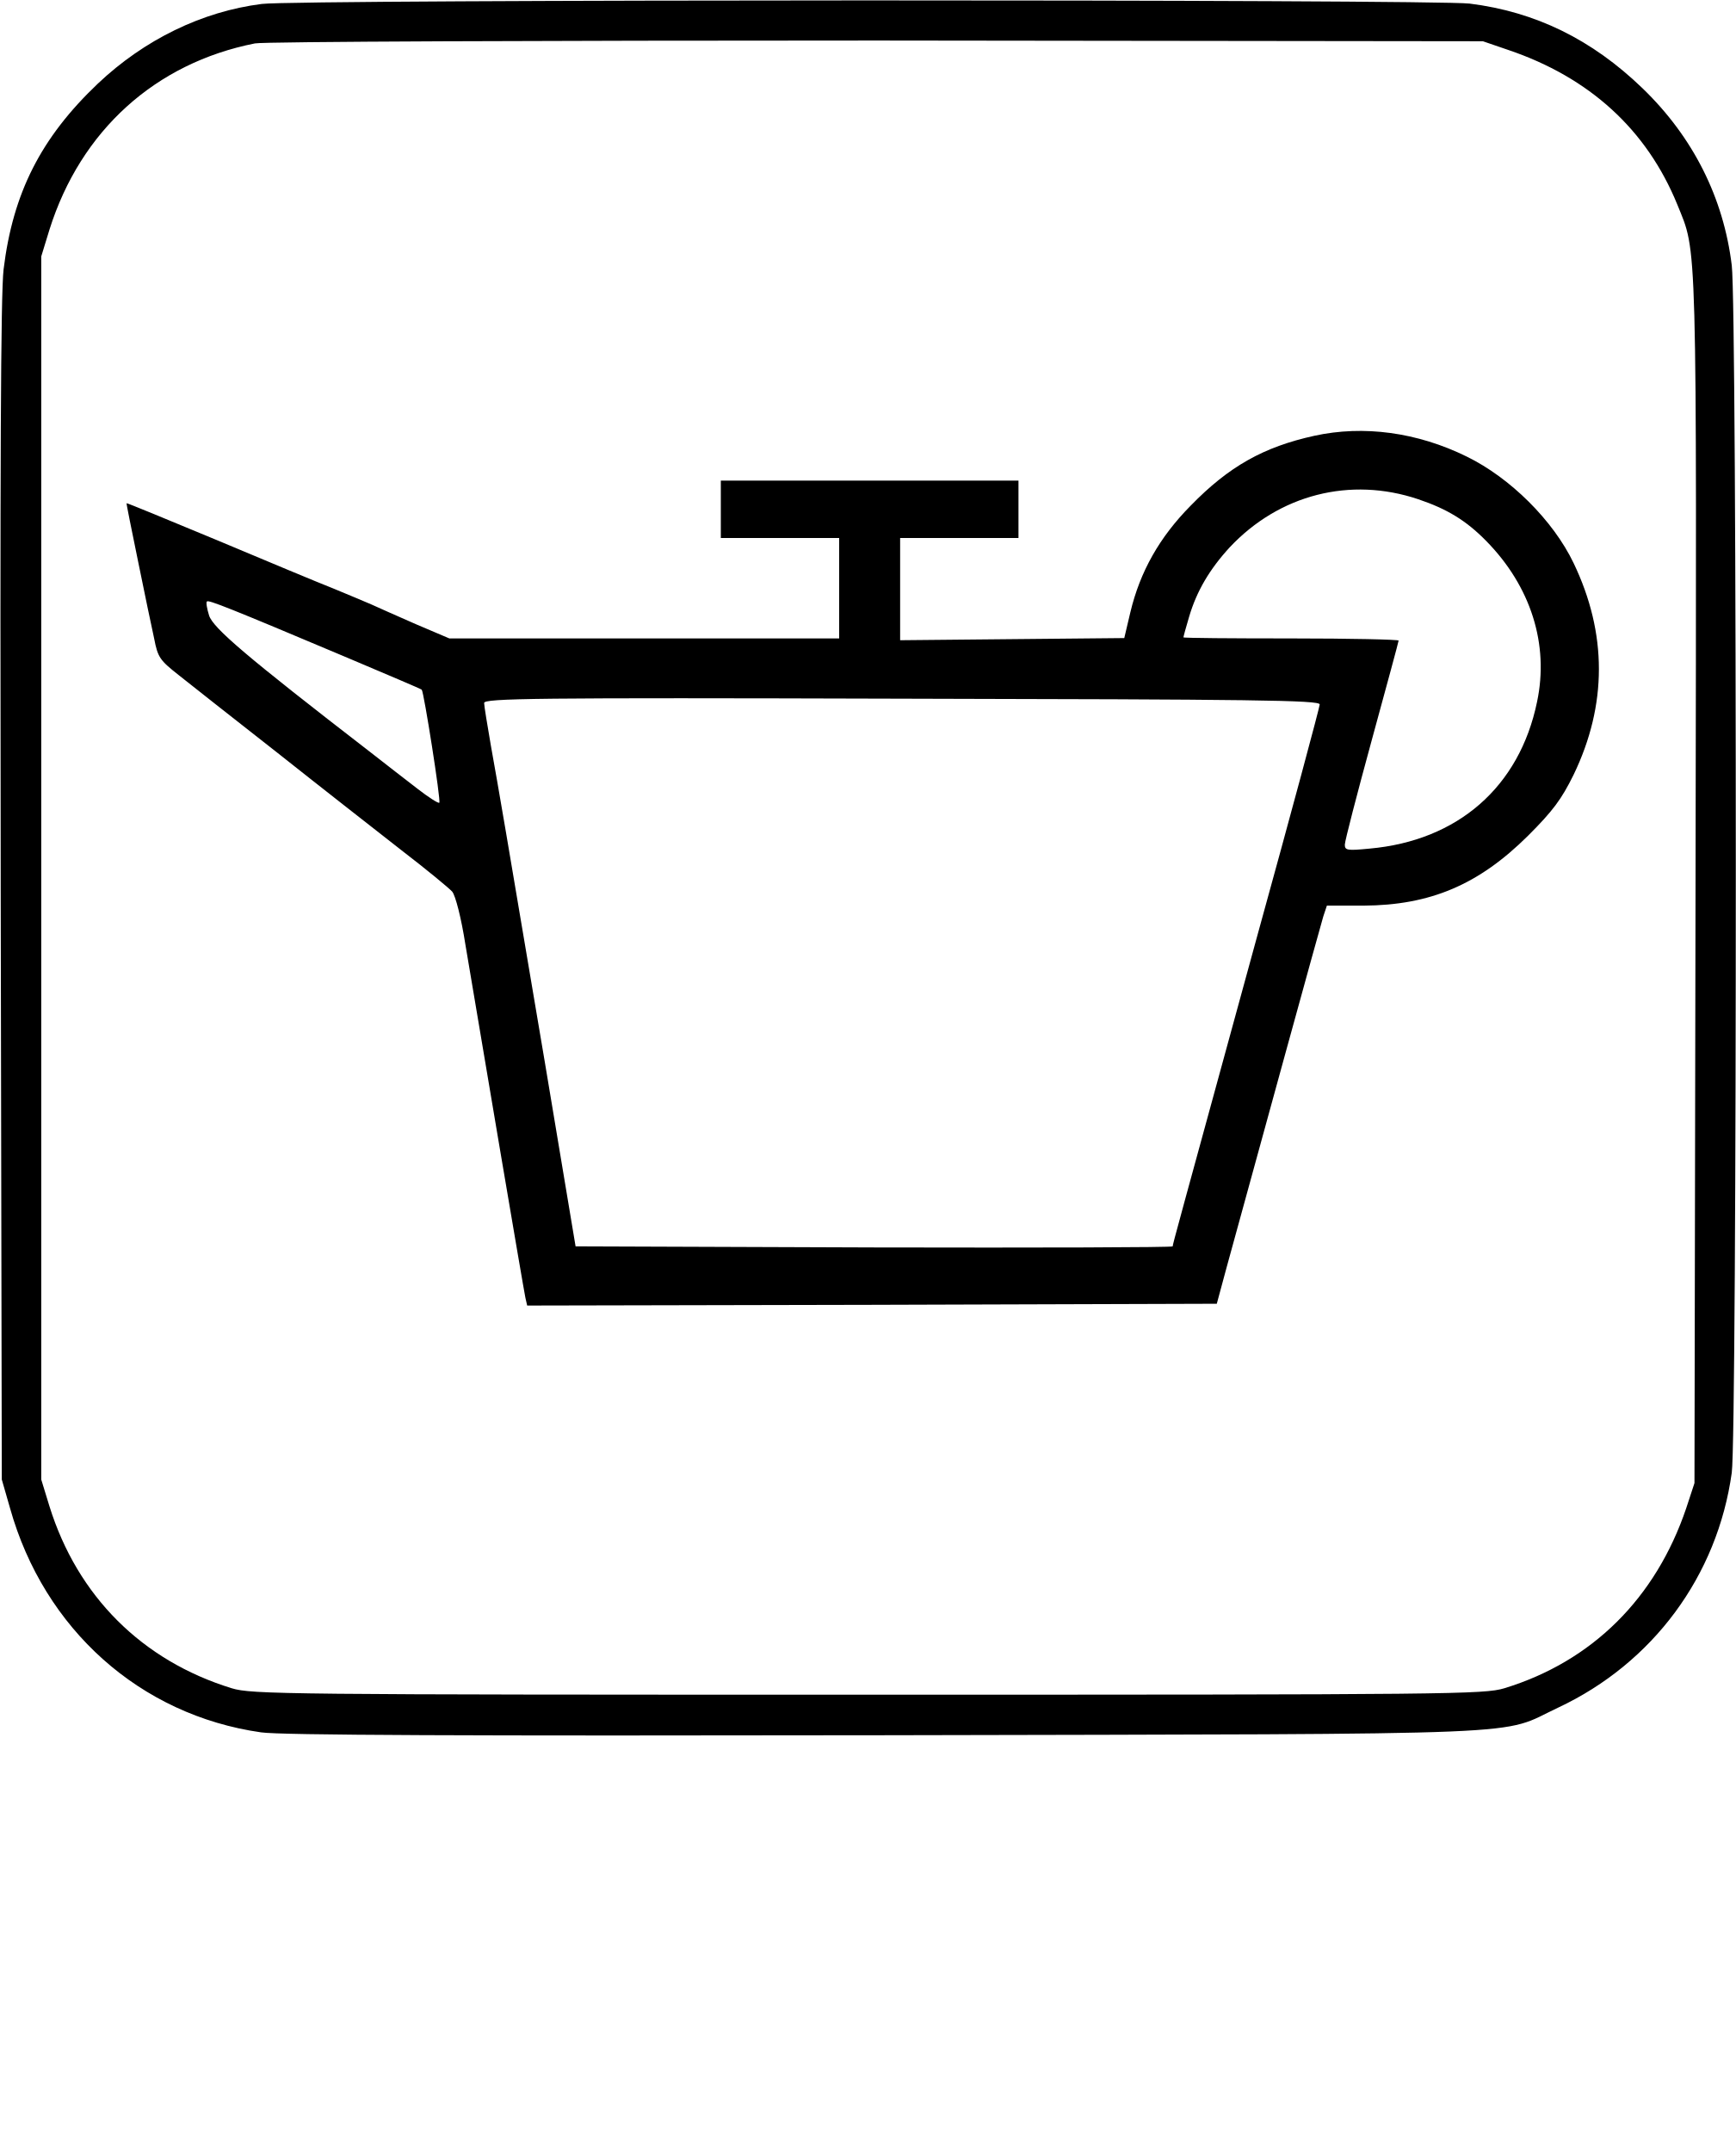
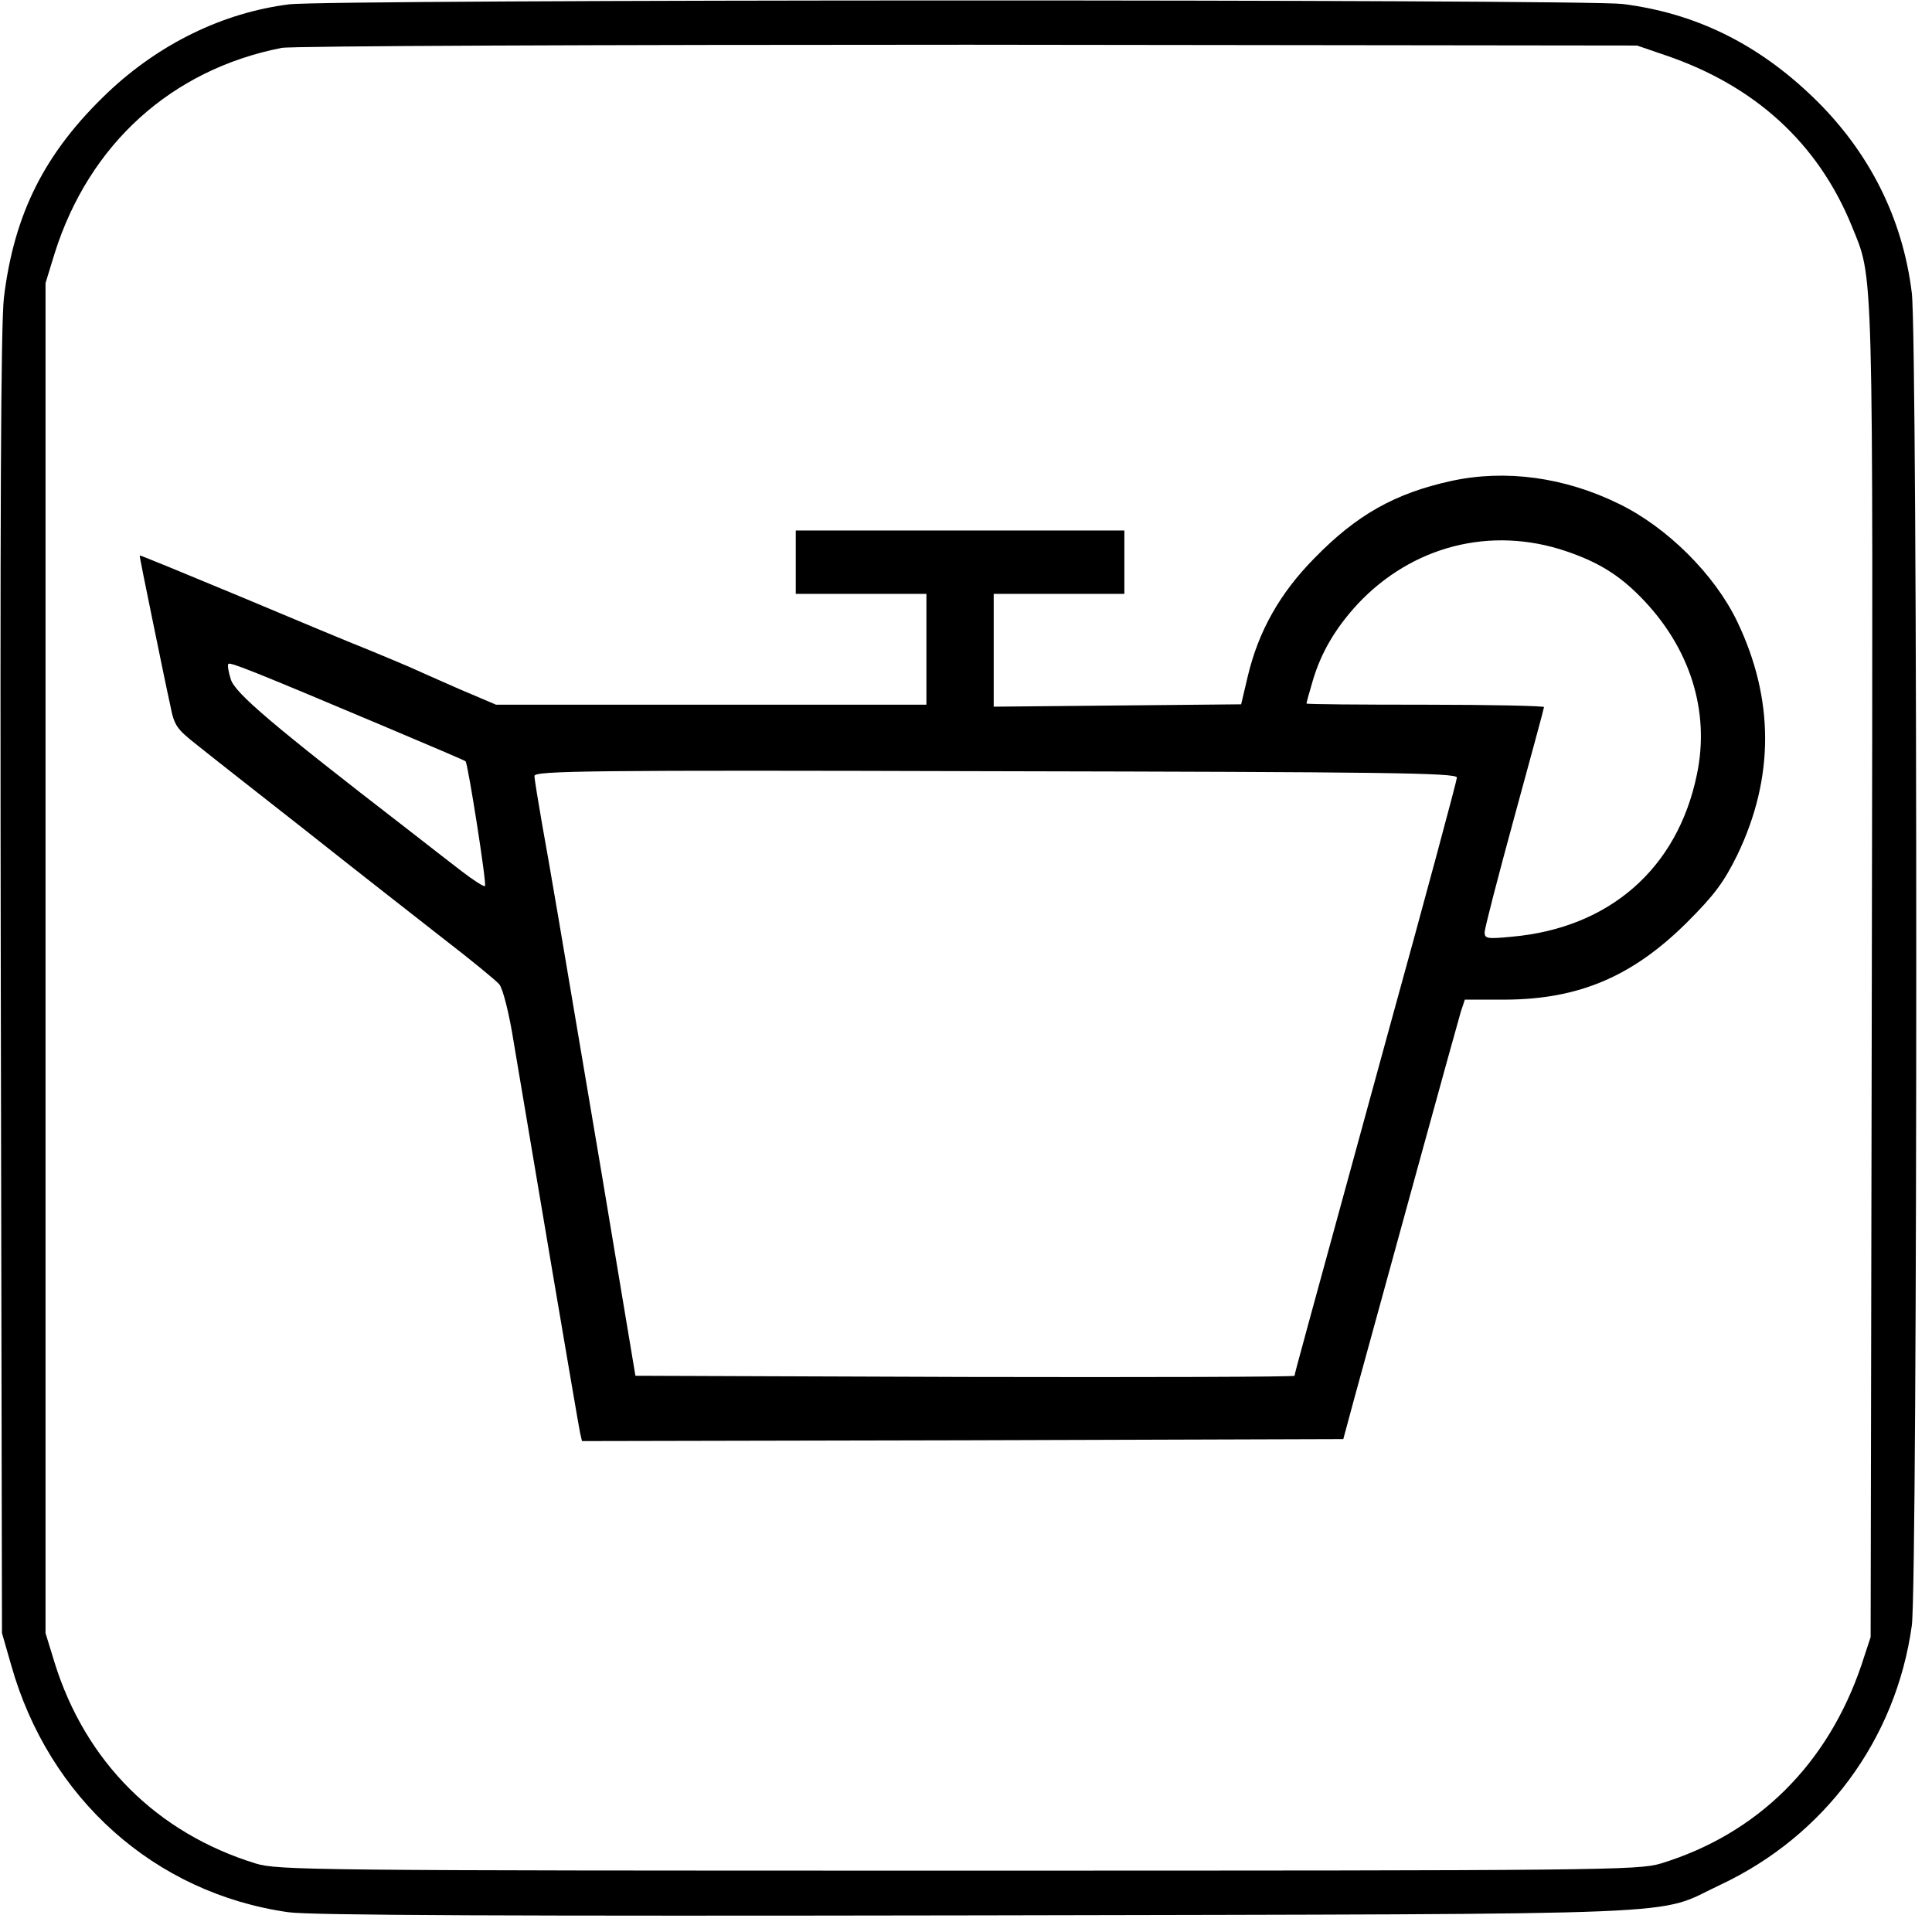
- <svg xmlns="http://www.w3.org/2000/svg" version="1" width="645.333" height="800" viewBox="0 0 484 600">
+ <svg xmlns="http://www.w3.org/2000/svg" version="1" viewBox="0 0 488 488">
  <path d="M73 1.1c-16.7 2.1-32.8 10-45.7 22.2C11.4 38.4 3.6 53.8 1 75.1c-.8 6.8-1 54.1-.8 173.4l.3 164 2.3 8c9.5 33.8 36.3 57.7 70 62.5 5.4.8 56.8 1 174.2.8 186.4-.4 170.6.2 187.5-7.7 26.4-12.4 44.4-36.7 48.4-65.5 1.5-10.6 1.5-324.7 0-336.6-2.3-18.9-10.8-35.8-24.9-49.4C443.9 11 428.2 3.3 409.8 1c-10-1.2-327-1.2-336.8.1zm347.5 12.8c22.8 7.7 38.7 22.3 47.2 43.1 5.6 13.9 5.4 5.9 5.1 188.3l-.3 168.2-2.3 7c-8.5 25.1-26.2 42.7-50.7 50.2-5.7 1.7-14.2 1.8-177.5 1.8-163 0-171.8-.1-177.4-1.8-25-7.7-43-25.7-50.8-50.7l-2.3-7.5v-341l2.3-7.5c8.7-27.6 29.5-46.4 57.3-51.9 2.4-.5 79.7-.8 173.4-.8l169 .2 7 2.4z" />
  <path d="M366.5 121.5c-14.1 3.1-23.8 8.5-34.5 19.5-8.7 8.8-14.1 18.4-16.8 29.7l-1.7 7.2-31.3.3-31.2.3V150h33v-16h-83v16h33v28H125.3l-9.4-4c-5.2-2.3-10.7-4.7-12.4-5.5-1.6-.7-6.4-2.7-10.5-4.4-4.1-1.6-18.7-7.7-32.5-13.5-13.7-5.7-25.1-10.4-25.2-10.3-.1.1 1.4 7.4 3.2 16.2 1.8 8.8 3.8 18.5 4.5 21.6 1 5.2 1.6 6 6.8 10.1 3.1 2.5 15.6 12.3 27.7 21.8 12.1 9.6 27.6 21.7 34.5 27.1 6.9 5.3 13.2 10.5 14.1 11.5.9 1.1 2.5 7.2 3.7 14.9 4.2 25.1 16.2 96 16.7 98.3l.5 2.2 96.2-.2 96.1-.3 2.7-10c8.6-31.4 26.2-95.4 27-98l1-3h10.2c18.6-.1 32.1-5.8 45.9-19.5 6.9-6.9 9.3-10.1 12.7-17 9.4-19.5 9.4-39.4 0-59-5.7-11.9-17.7-23.8-29.8-29.7-13.8-6.8-28.8-8.8-42.5-5.8zm29 17.7c8 2.7 13.3 5.9 18.9 11.6 12.5 12.7 17.6 28.9 14.2 44.9-4.9 23.7-22.1 38.7-46.7 40.9-6.2.6-6.9.5-6.9-1.1 0-1 3.4-14.1 7.5-29.1 4.1-15 7.5-27.5 7.5-27.8 0-.3-13.5-.6-30-.6s-30-.1-30-.3c0-.2.7-2.8 1.6-5.8 2.1-7.1 5.7-13.2 11.3-19.3 13.8-14.7 33.6-19.8 52.6-13.4zM96.9 183.4c11.3 4.8 20.6 8.7 20.7 8.9.6.6 5.4 31.1 4.9 31.5-.2.3-3-1.5-6.1-3.9-3.1-2.4-9.2-7.1-13.4-10.4-34.2-26.4-43.6-34.4-44.7-37.9-.6-1.9-.9-3.7-.6-3.9.4-.5 5.8 1.6 39.2 15.7zm271.1 13c0 .7-7.9 30.1-17.6 65.2-22 80.4-23.4 85.3-23.4 85.9 0 .3-37.5.4-83.2.3l-83.3-.3-8.6-51.5c-11.1-65.8-12.7-75.2-15-88-1-5.8-1.9-11.2-1.9-12 0-1.3 13.5-1.5 116.5-1.2 97.9.2 116.5.4 116.5 1.6z" />
</svg>
